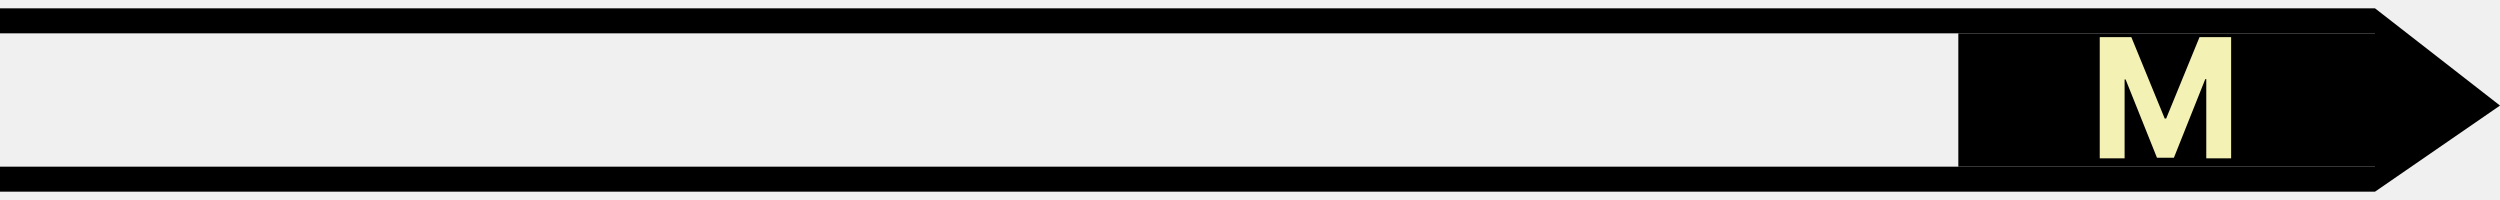
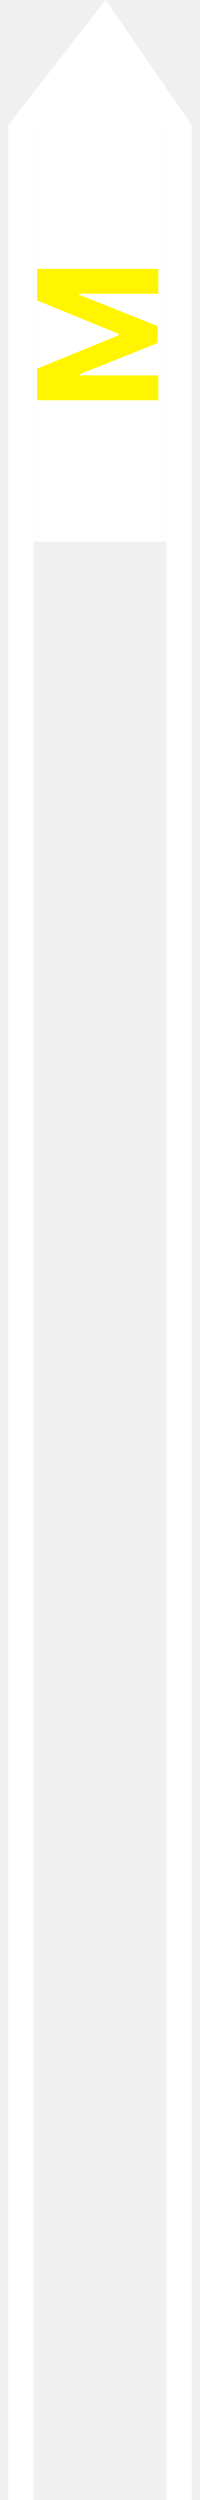
- <svg xmlns="http://www.w3.org/2000/svg" width="300" height="24" viewBox="0 0 300 24" fill="none">
-   <line y1="-1.5" x2="285" y2="-1.5" transform="matrix(-1 0 0 1 285 4)" stroke="black" stroke-width="3" />
-   <line y1="-1.5" x2="285" y2="-1.5" transform="matrix(-1 0 0 1 285 23)" stroke="black" stroke-width="3" />
-   <path d="M285 1V23L300 12.667L285 1Z" fill="black" />
-   <rect width="50" height="16" transform="matrix(-1 0 0 1 285 4)" fill="black" />
-   <path d="M267.736 4.455H263.943L259.938 14.227H259.767L255.761 4.455H251.969V19H254.952V9.533H255.072L258.837 18.929H260.868L264.632 9.497H264.753V19H267.736V4.455Z" fill="#F3F1B4" />
+ <svg xmlns="http://www.w3.org/2000/svg" width="24" height="300" viewBox="0 0 24 300" fill="none">
+   <line y1="-1.5" x2="285" y2="-1.5" transform="matrix(0 1 1 0 4 15)" stroke="white" stroke-width="3" />
+   <line y1="-1.5" x2="285" y2="-1.5" transform="matrix(0 1 1 0 23 15)" stroke="white" stroke-width="3" />
+   <path d="M1 15L23 15L12.667 0L1 15Z" fill="white" />
+   <rect width="50" height="16" transform="matrix(0 1 1 0 4 15)" fill="white" />
+   <path d="M4.455 32.264V36.057L14.227 40.062V40.233L4.455 44.239V48.031H19V45.048H9.533V44.928L18.929 41.163V39.132L9.497 35.368V35.247H19V32.264H4.455Z" fill="#FFF500" />
</svg>
